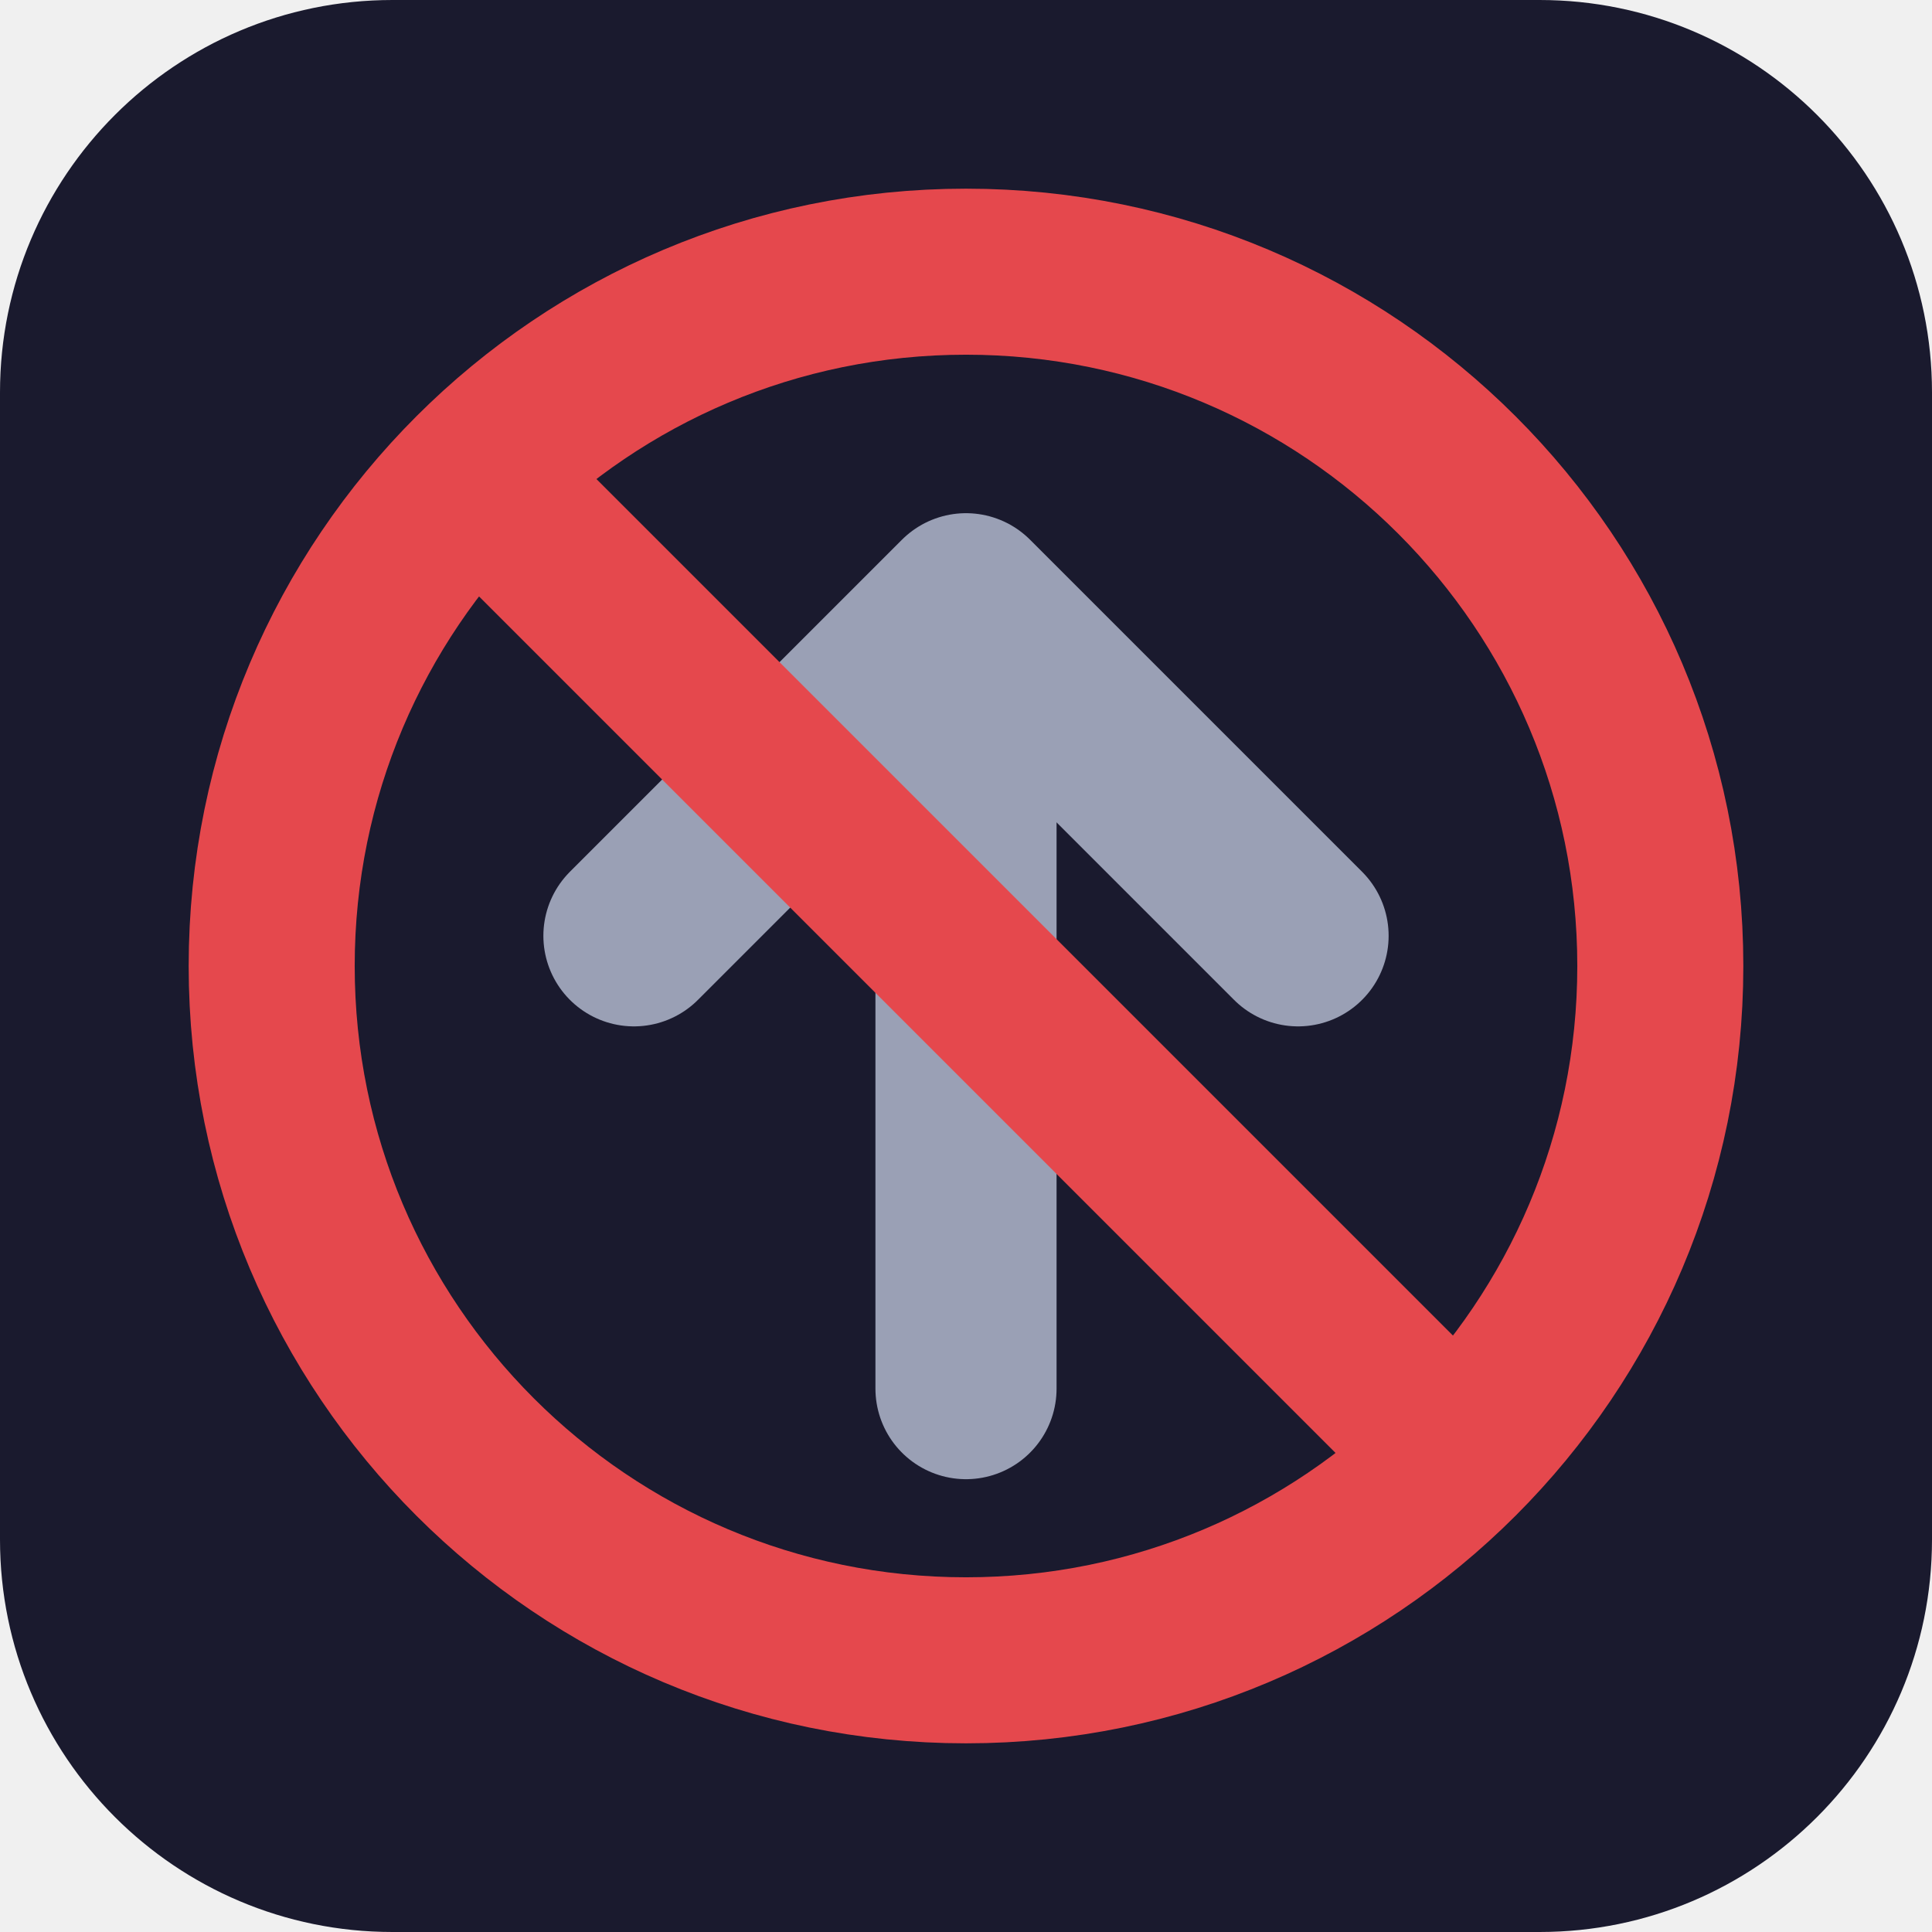
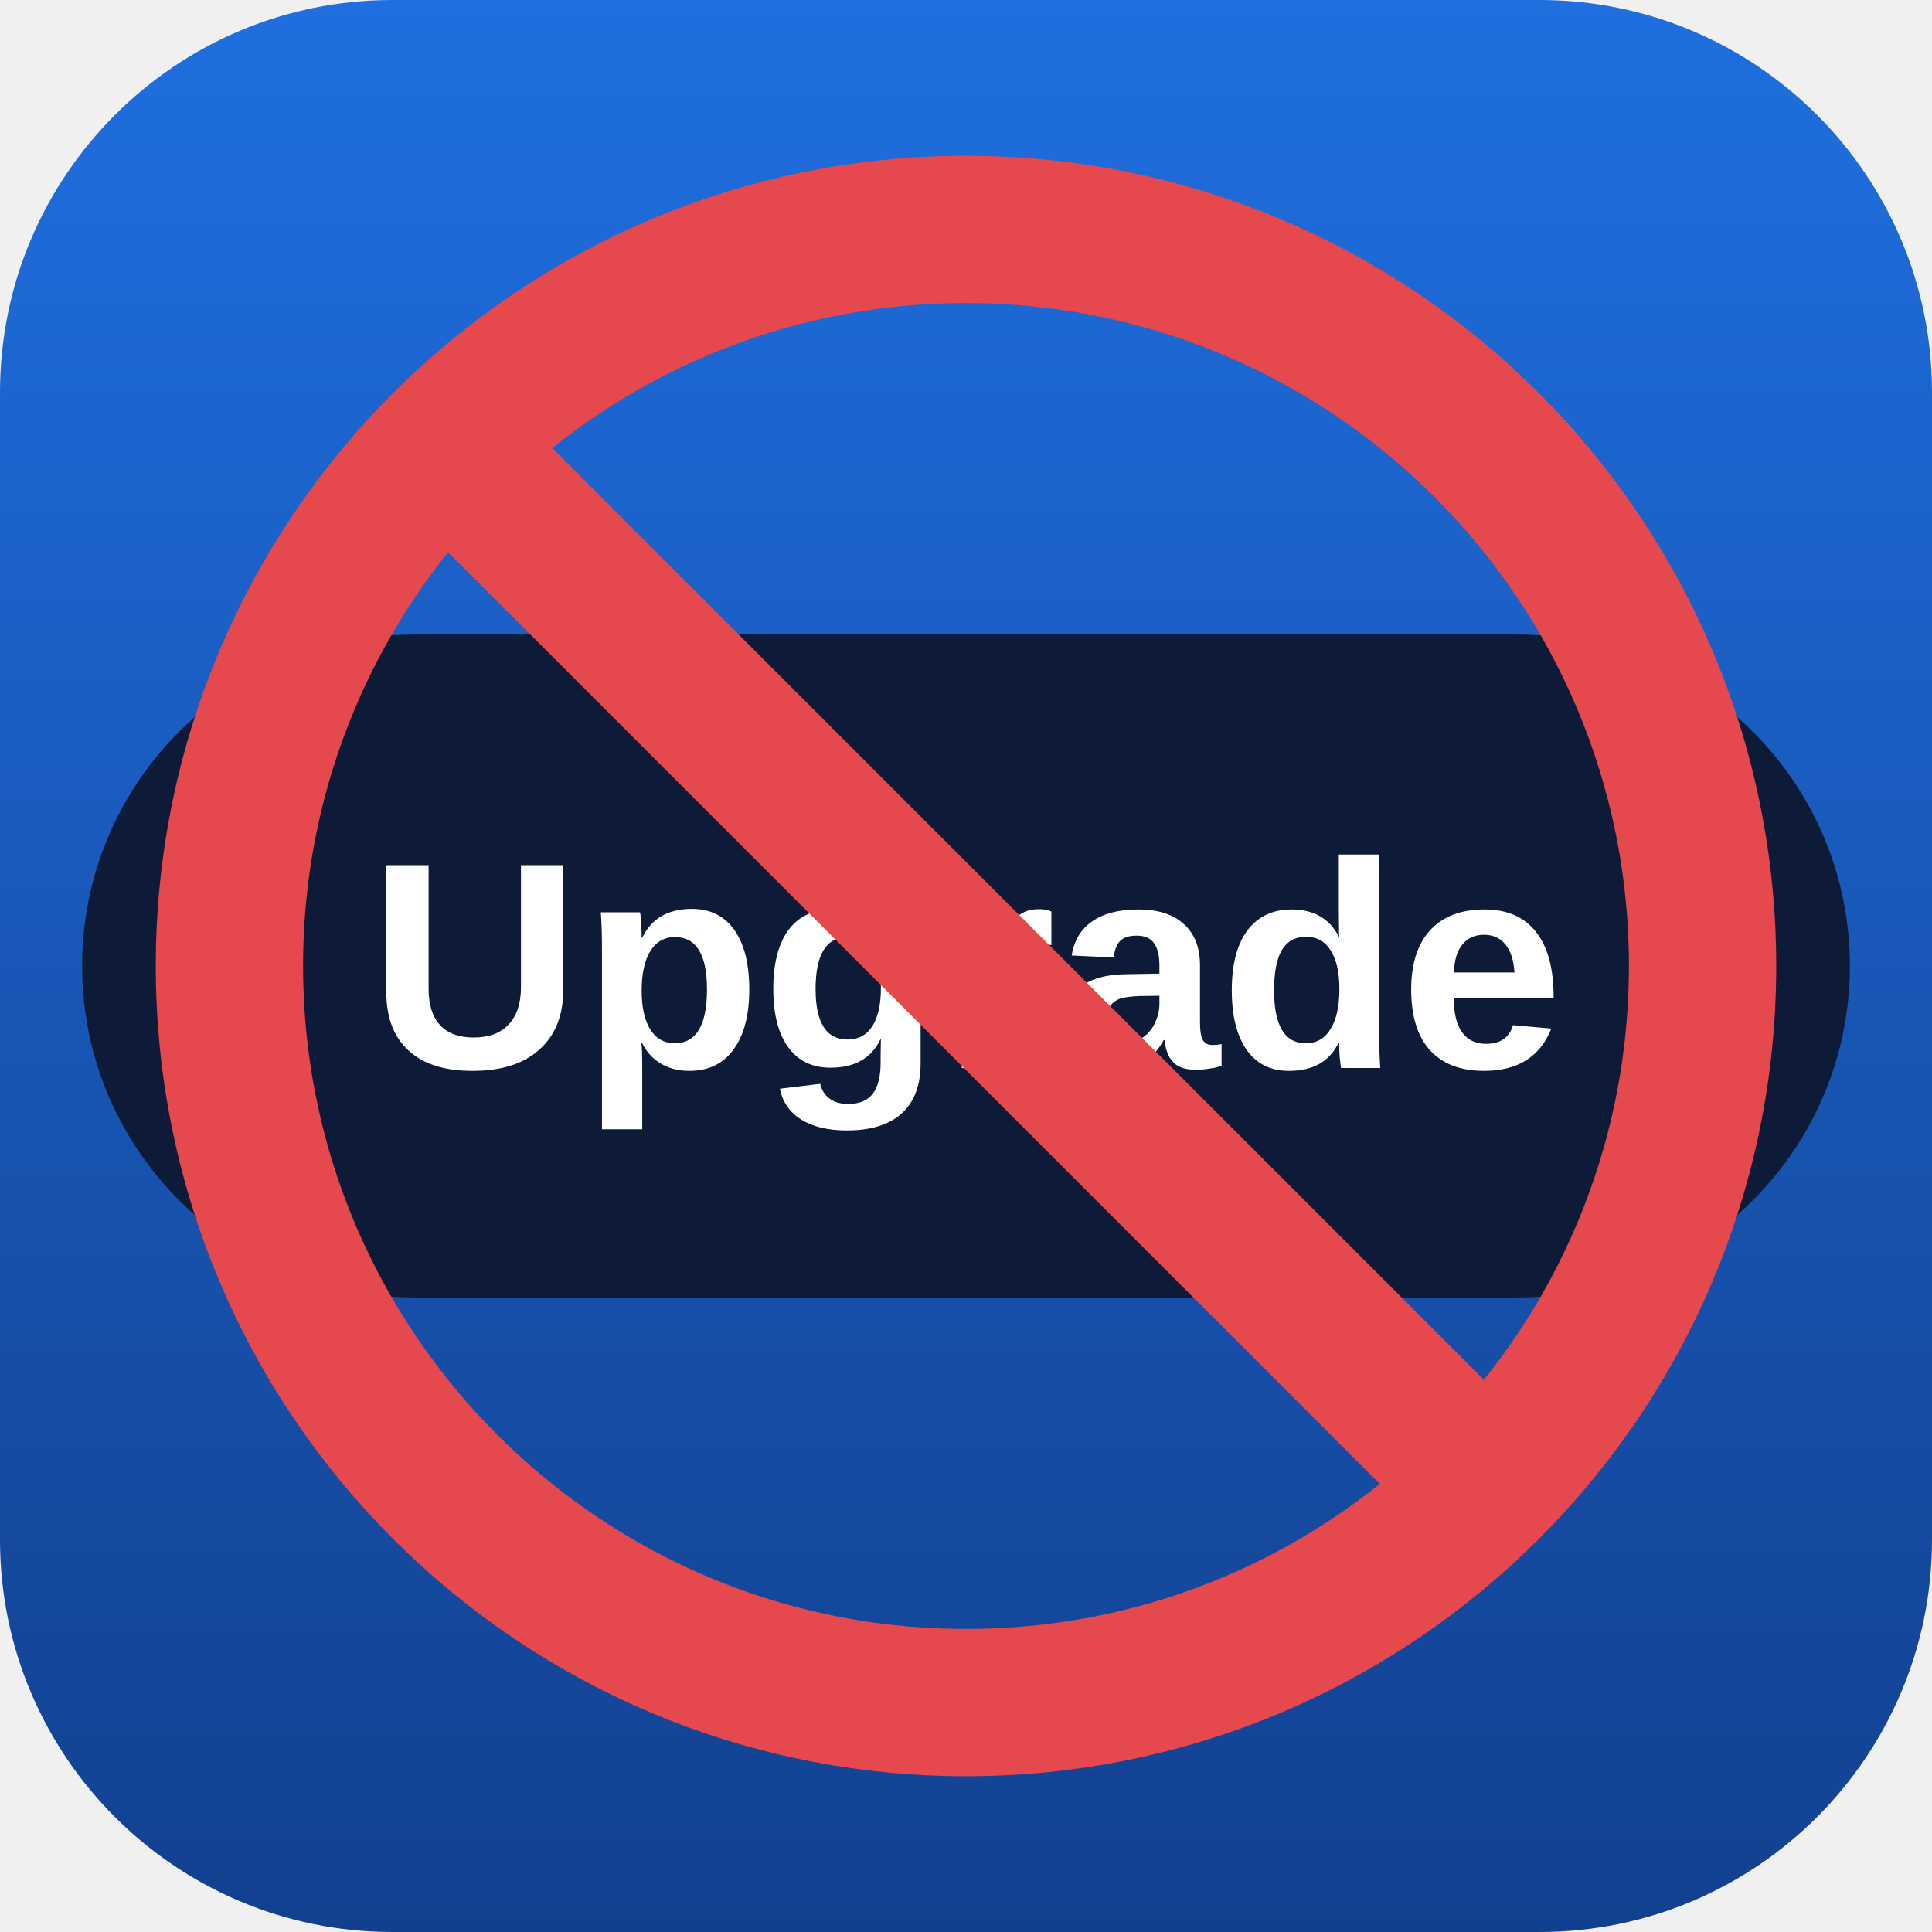
<svg xmlns="http://www.w3.org/2000/svg" viewBox="0 0 128 128" width="128" height="128">
-   <rect width="128" height="128" rx="26" fill="#1a1a2e" />
-   <g fill="none" stroke="#9aa0b5" stroke-width="12" stroke-linecap="round" stroke-linejoin="round">
-     <path d="M64 92 V44" />
-     <path d="M42 62 L64 40 L86 62" />
+   <defs>
+     <linearGradient id="bg" x1="0" y1="0" x2="0" y2="1">
+       <stop offset="0" stop-color="#1f6fe0" />
+       <stop offset="1" stop-color="#12408f" />
+     </linearGradient>
+   </defs>
+   <rect width="128" height="128" rx="26" fill="url(#bg)" />
+   <g transform="translate(64 64) scale(1.22) translate(-64 -64)">
+     <rect x="16" y="46" width="96" height="36" rx="18" fill="#0d1b38" />
+     <text x="64" y="65" text-anchor="middle" dominant-baseline="middle" font-family="Arial, Helvetica, sans-serif" font-size="16" font-weight="700" fill="#ffffff">Upgrade</text>
+     <circle cx="64" cy="64" r="40" fill="none" stroke="#e5484d" stroke-width="8" />
+     <line x1="36" y1="36" x2="92" y2="92" stroke="#e5484d" stroke-width="8" stroke-linecap="round" />
  </g>
-   <circle cx="64" cy="64" r="46" fill="none" stroke="#e5484d" stroke-width="11" />
-   <line x1="32" y1="32" x2="96" y2="96" stroke="#e5484d" stroke-width="11" stroke-linecap="round" />
</svg>
